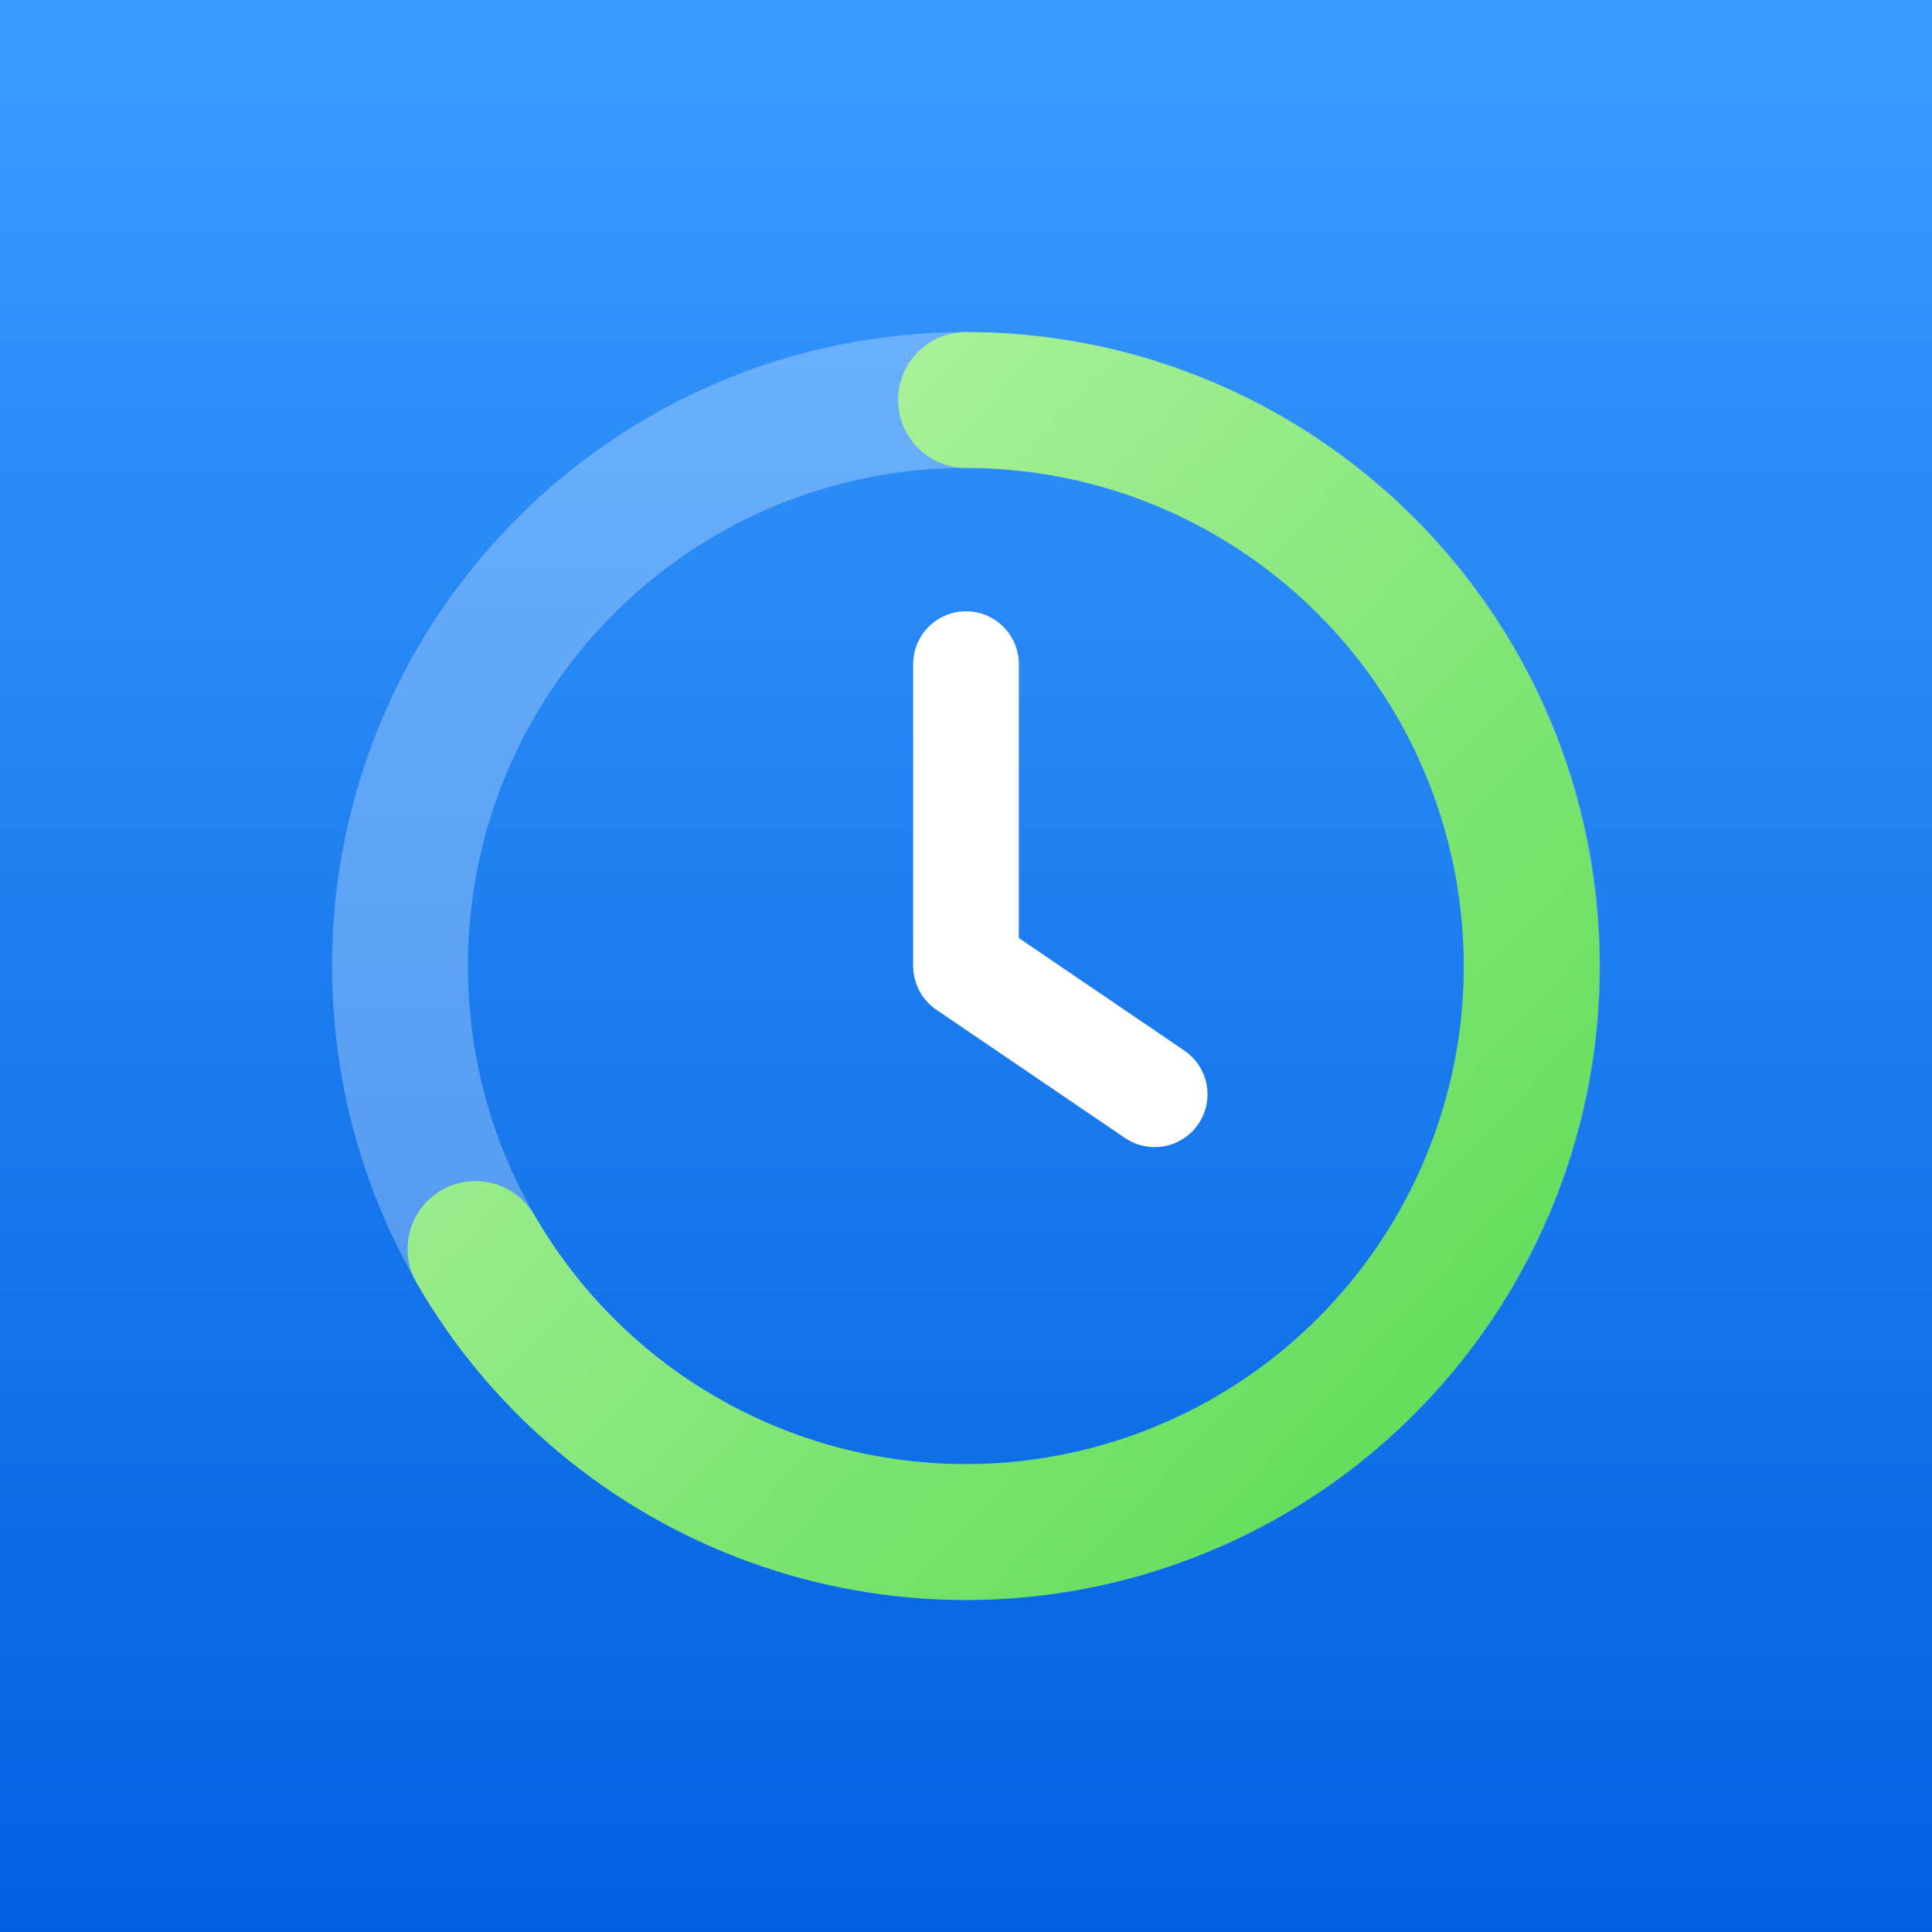
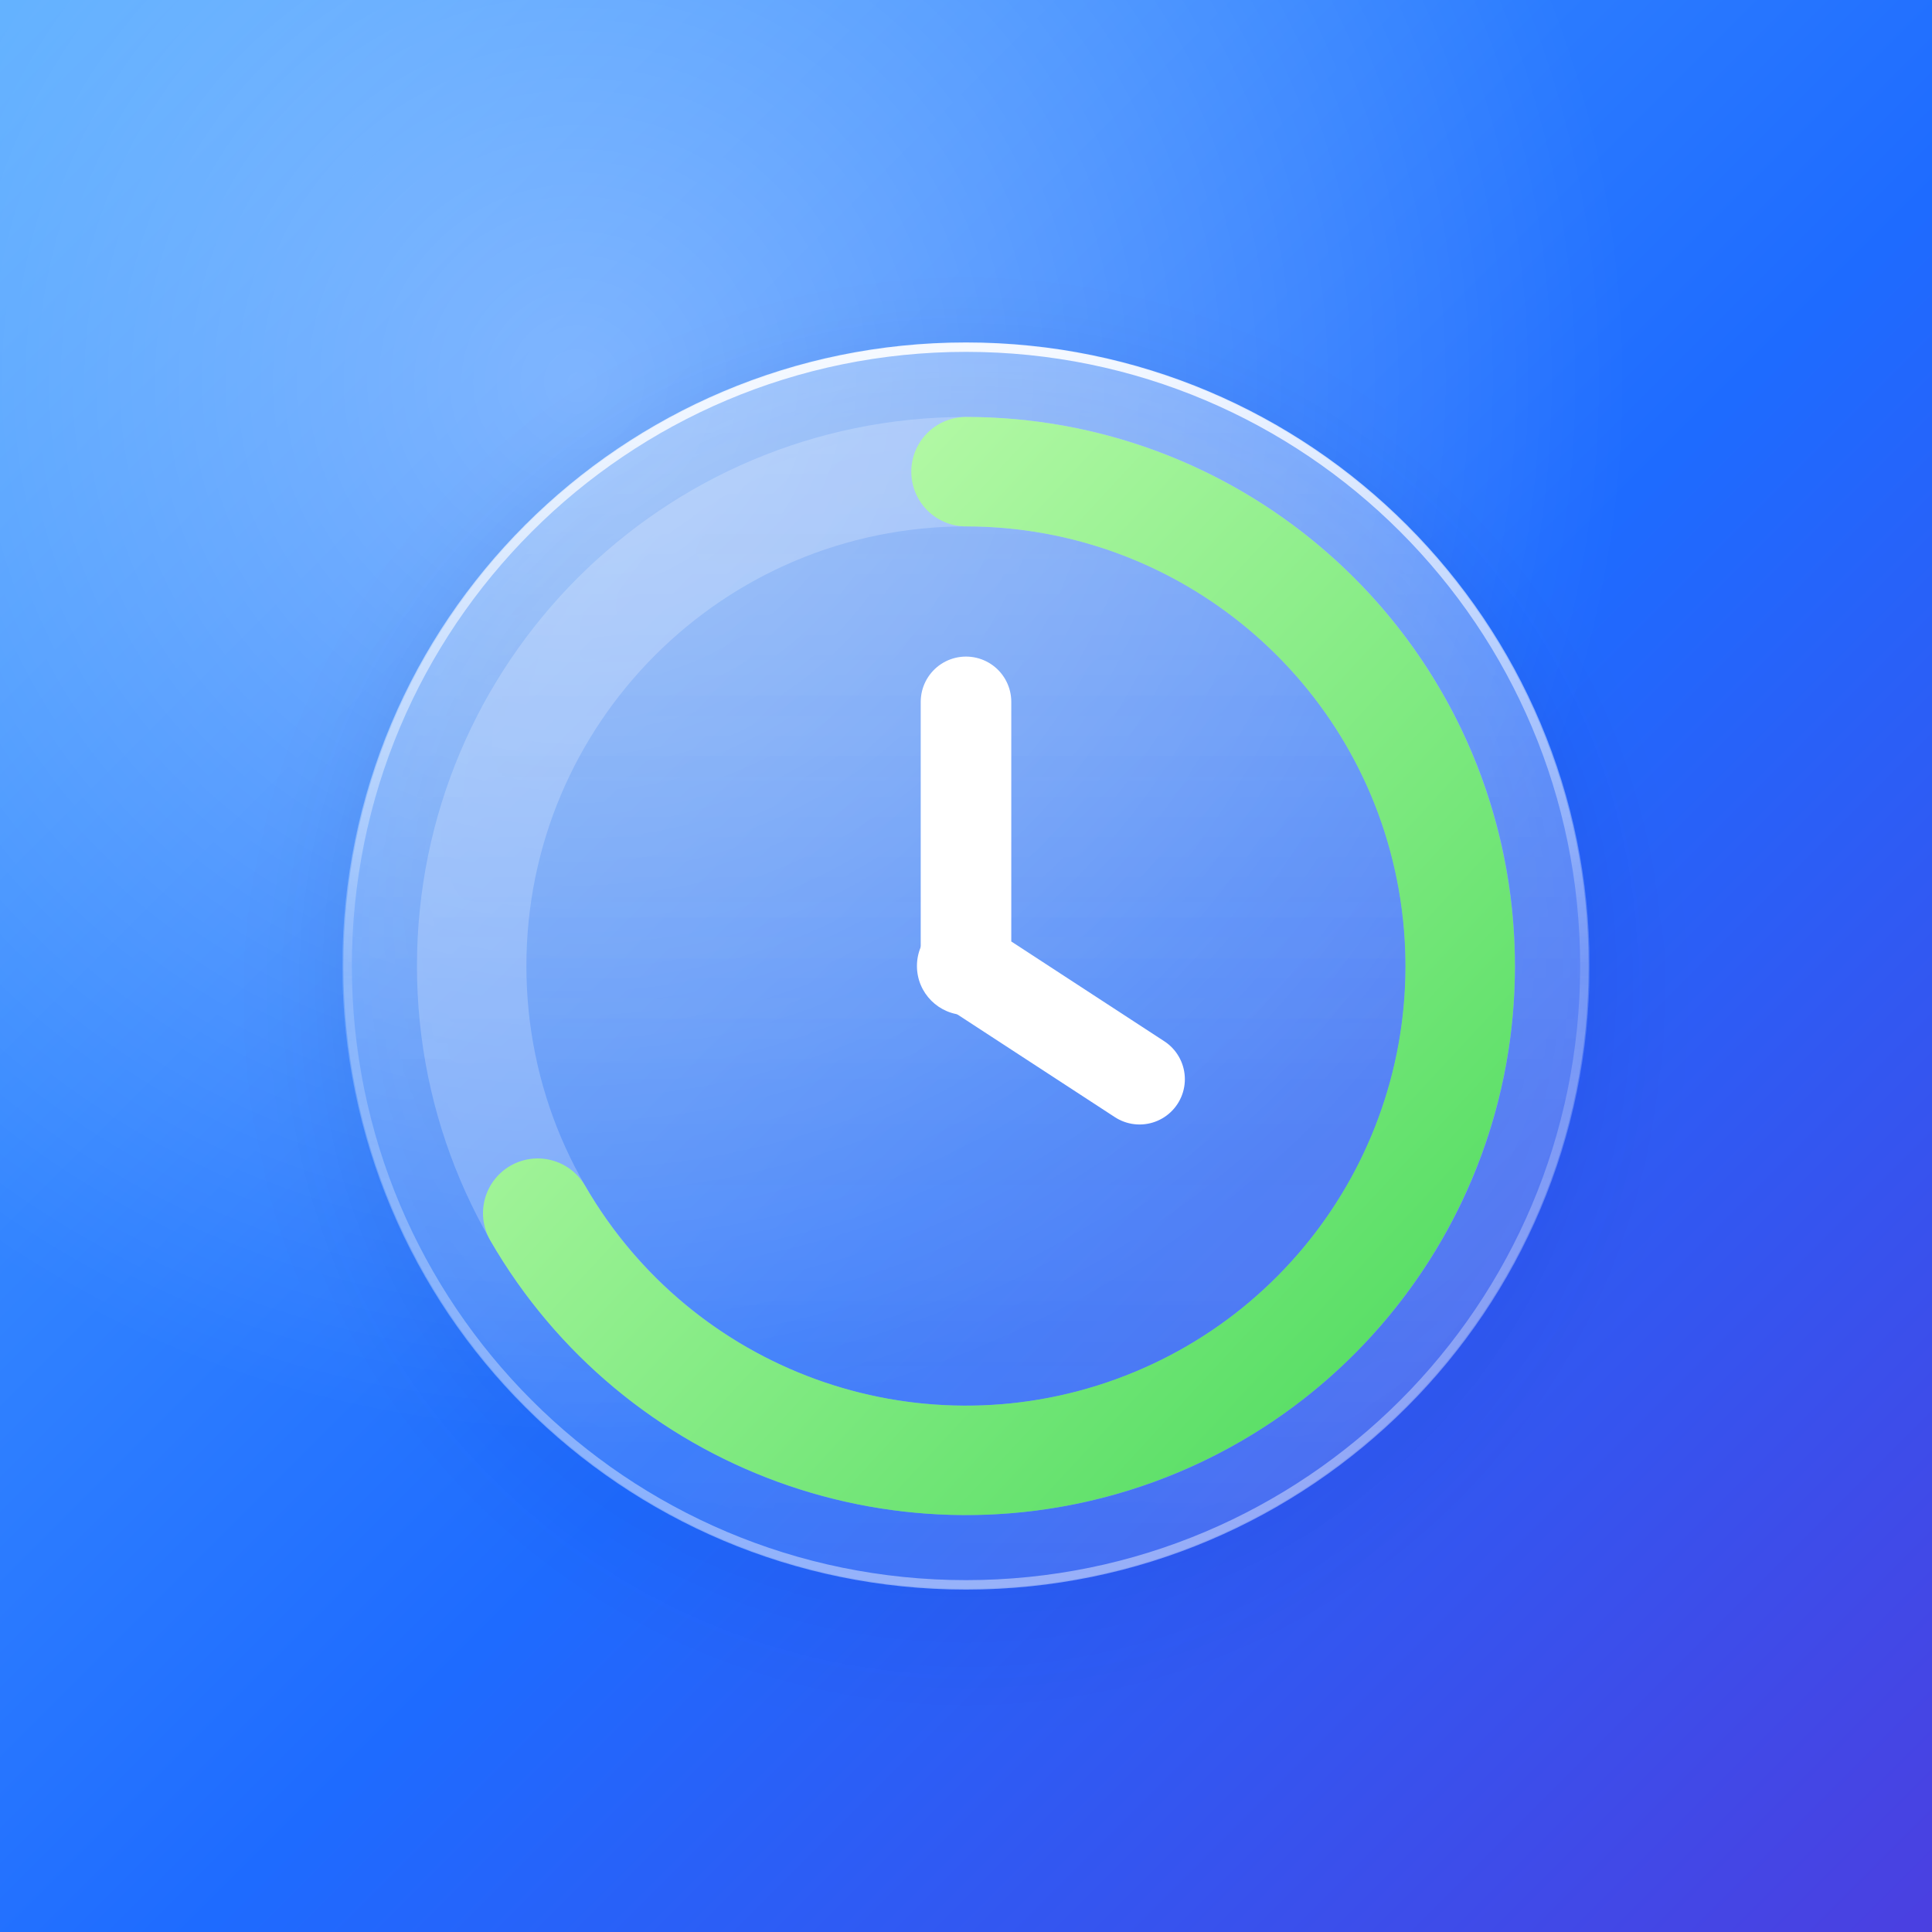
<svg xmlns="http://www.w3.org/2000/svg" viewBox="0 0 1024 1024">
  <defs>
-     <linearGradient id="bg" x1="0" y1="0" x2="0" y2="1">
-       <stop offset="0" stop-color="#3B9BFF" />
-       <stop offset="1" stop-color="#0060DF" />
+     <linearGradient id="bg" x1="0" y1="0" x2="1" y2="1">
+       <stop offset="0" stop-color="#4FA8FF" />
+       <stop offset="0.55" stop-color="#1E6BFF" />
+       <stop offset="1" stop-color="#4B3FE0" />
+     </linearGradient>
+     <radialGradient id="glow" cx="0.3" cy="0.2" r="0.9">
+       <stop offset="0" stop-color="#ffffff" stop-opacity="0.35" />
+       <stop offset="0.6" stop-color="#ffffff" stop-opacity="0" />
+     </radialGradient>
+     <linearGradient id="glass" x1="0" y1="0" x2="0" y2="1">
+       <stop offset="0" stop-color="#ffffff" stop-opacity="0.34" />
+       <stop offset="1" stop-color="#ffffff" stop-opacity="0.10" />
+     </linearGradient>
+     <linearGradient id="rim" x1="0" y1="0" x2="0" y2="1">
+       <stop offset="0" stop-color="#ffffff" stop-opacity="0.9" />
+       <stop offset="0.5" stop-color="#ffffff" stop-opacity="0.15" />
+       <stop offset="1" stop-color="#ffffff" stop-opacity="0.45" />
    </linearGradient>
    <linearGradient id="g" x1="0" y1="0" x2="1" y2="1">
-       <stop offset="0" stop-color="#B9F5A8" />
-       <stop offset="1" stop-color="#5BDB54" />
+       <stop offset="0" stop-color="#C8FFB4" />
+       <stop offset="1" stop-color="#4EDB5E" />
    </linearGradient>
+     <filter id="sh" x="-20%" y="-20%" width="140%" height="140%">
+       <feDropShadow dx="0" dy="24" stdDeviation="28" flood-color="#0B1D6B" flood-opacity="0.35" />
+     </filter>
  </defs>
  <rect width="1024" height="1024" fill="url(#bg)" />
-   <circle cx="512" cy="512" r="300" fill="none" stroke="#ffffff" stroke-opacity="0.28" stroke-width="72" />
-   <path d="M512 212 A300 300 0 1 1 252 662" fill="none" stroke="url(#g)" stroke-width="72" stroke-linecap="round" />
-   <path d="M512 352 V512 L612 580" fill="none" stroke="#ffffff" stroke-width="56" stroke-linecap="round" stroke-linejoin="round" />
+   <rect width="1024" height="1024" fill="url(#glow)" />
+   <g filter="url(#sh)">
+     <circle cx="512" cy="512" r="330" fill="url(#glass)" />
+     <circle cx="512" cy="512" r="328" fill="none" stroke="url(#rim)" stroke-width="5" />
+   </g>
+   <circle cx="512" cy="512" r="262" fill="none" stroke="#ffffff" stroke-opacity="0.22" stroke-width="58" />
+   <path d="M512 250 A262 262 0 1 1 285 643" fill="none" stroke="url(#g)" stroke-width="58" stroke-linecap="round" />
+   <path d="M512 372 V512 L604 572" fill="none" stroke="#ffffff" stroke-width="48" stroke-linecap="round" stroke-linejoin="round" />
+   <circle cx="512" cy="512" r="26" fill="#ffffff" />
</svg>
